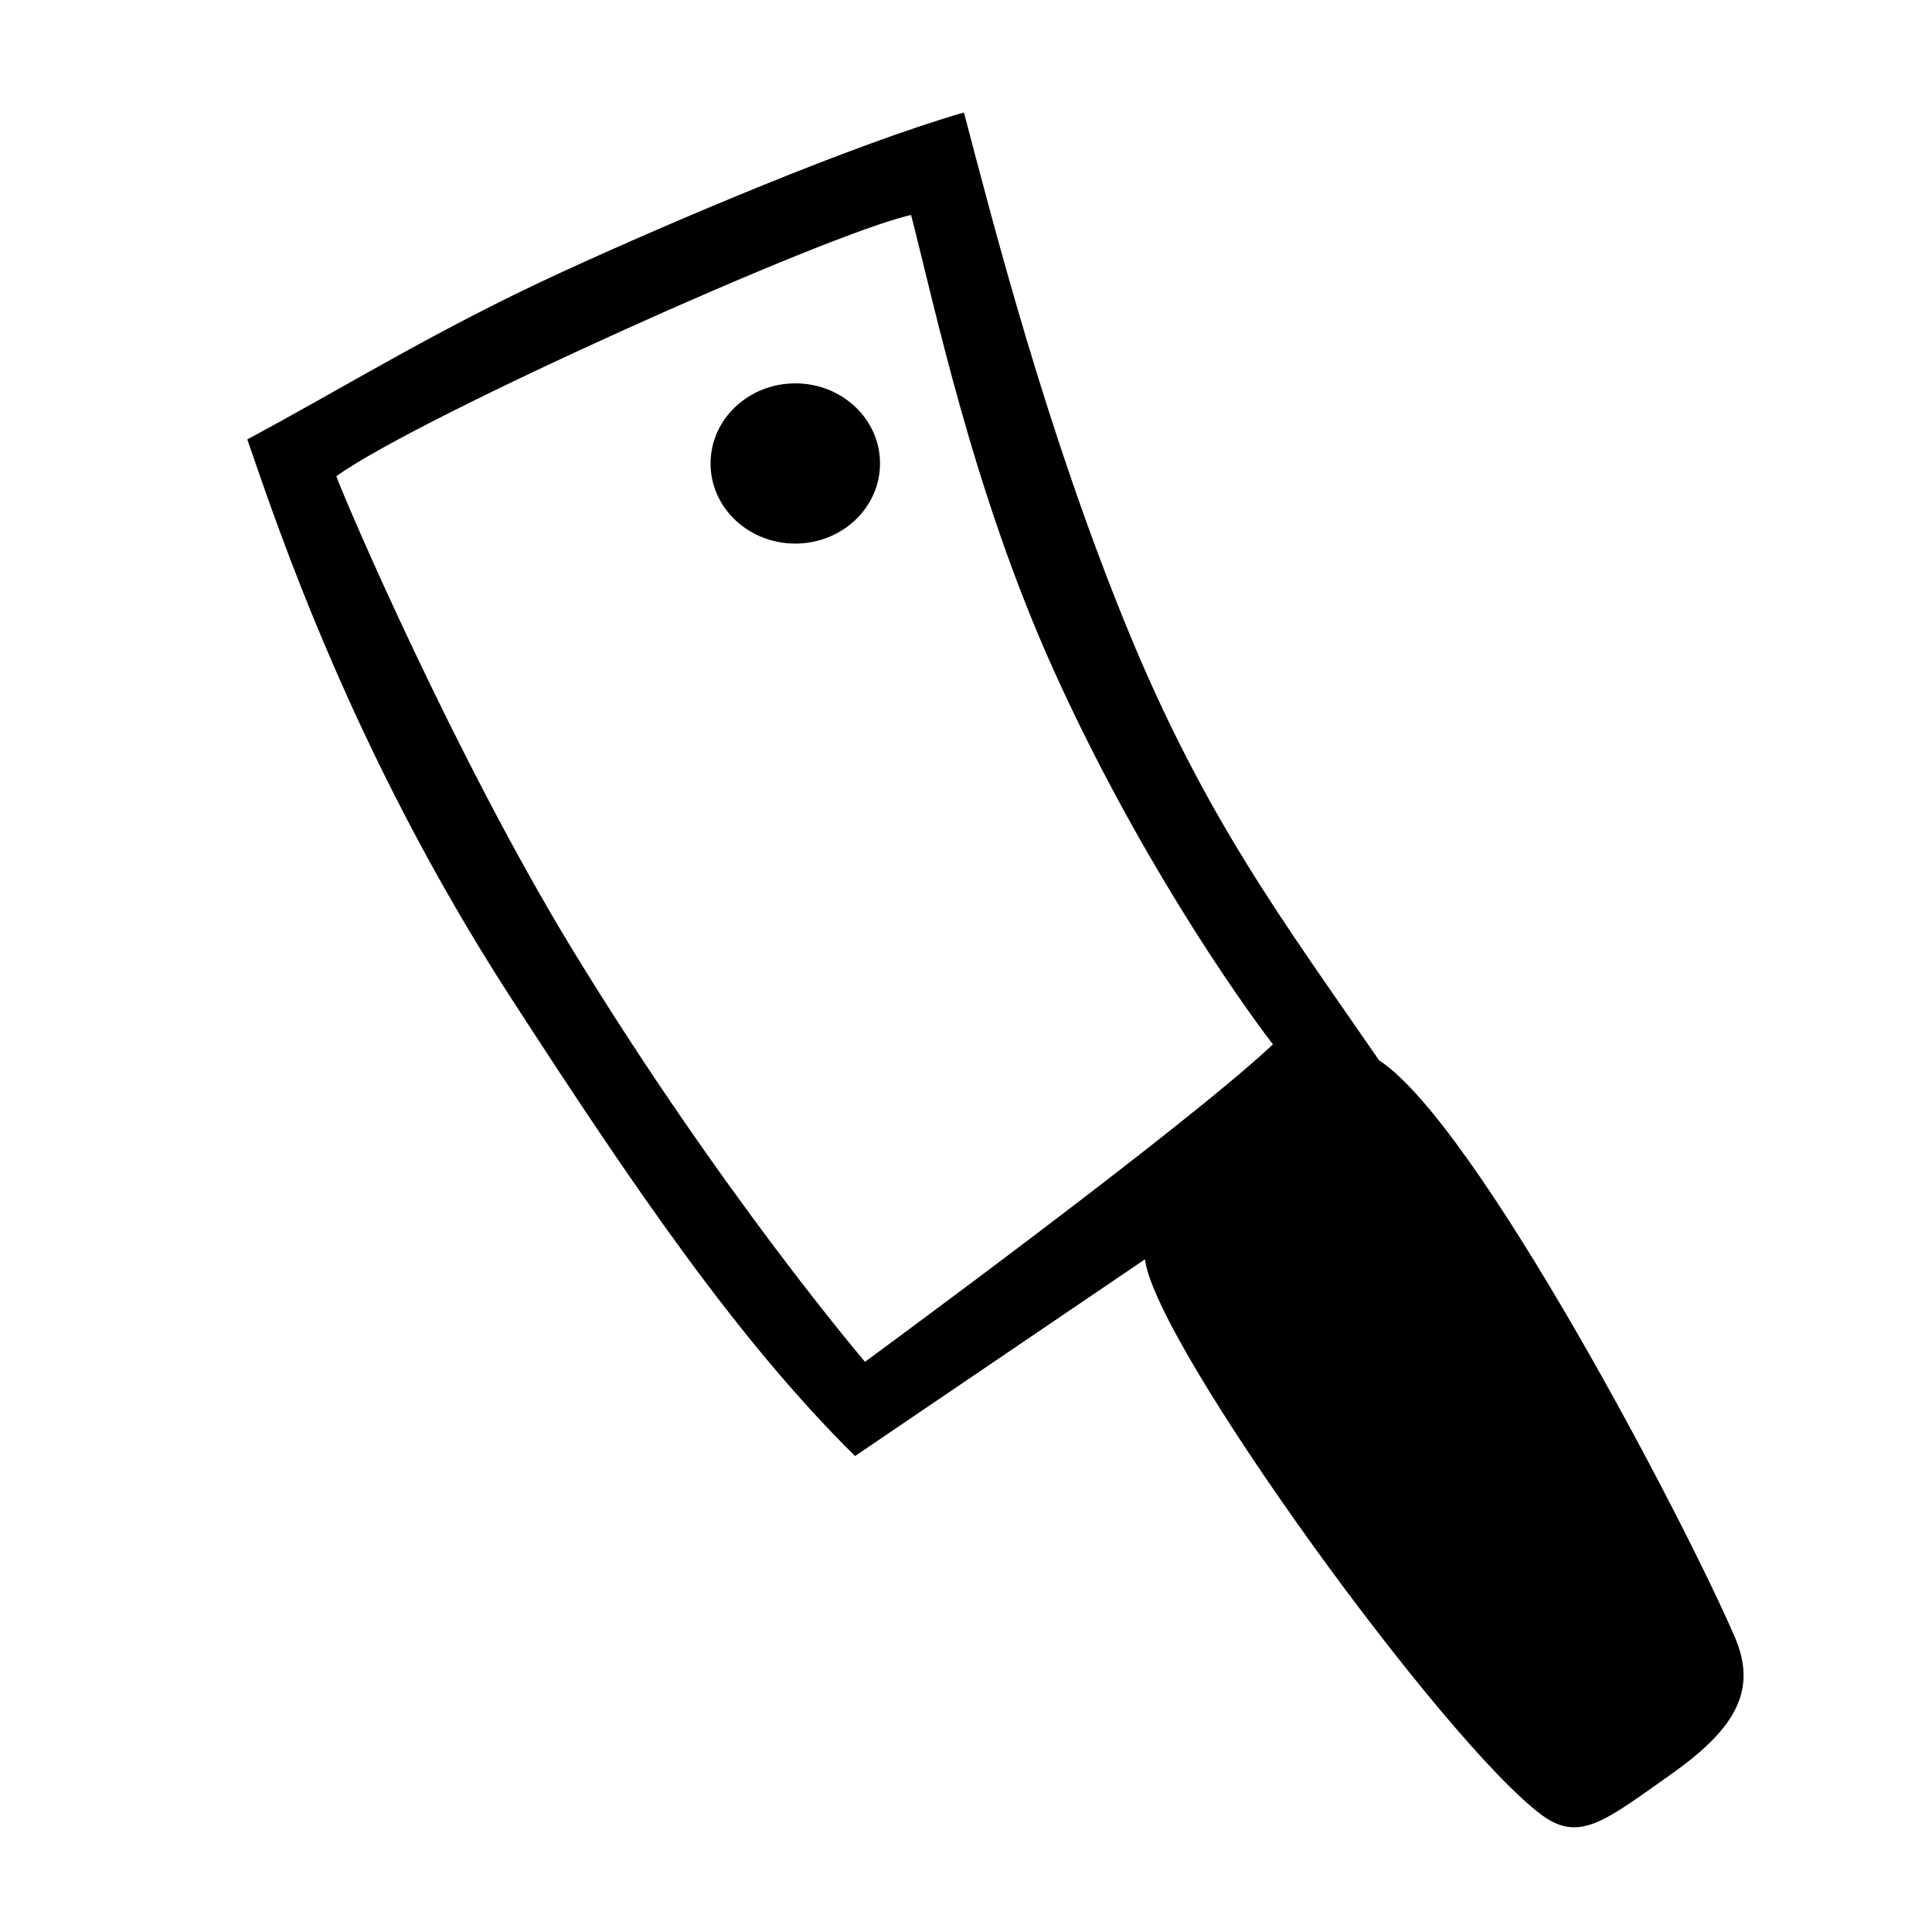
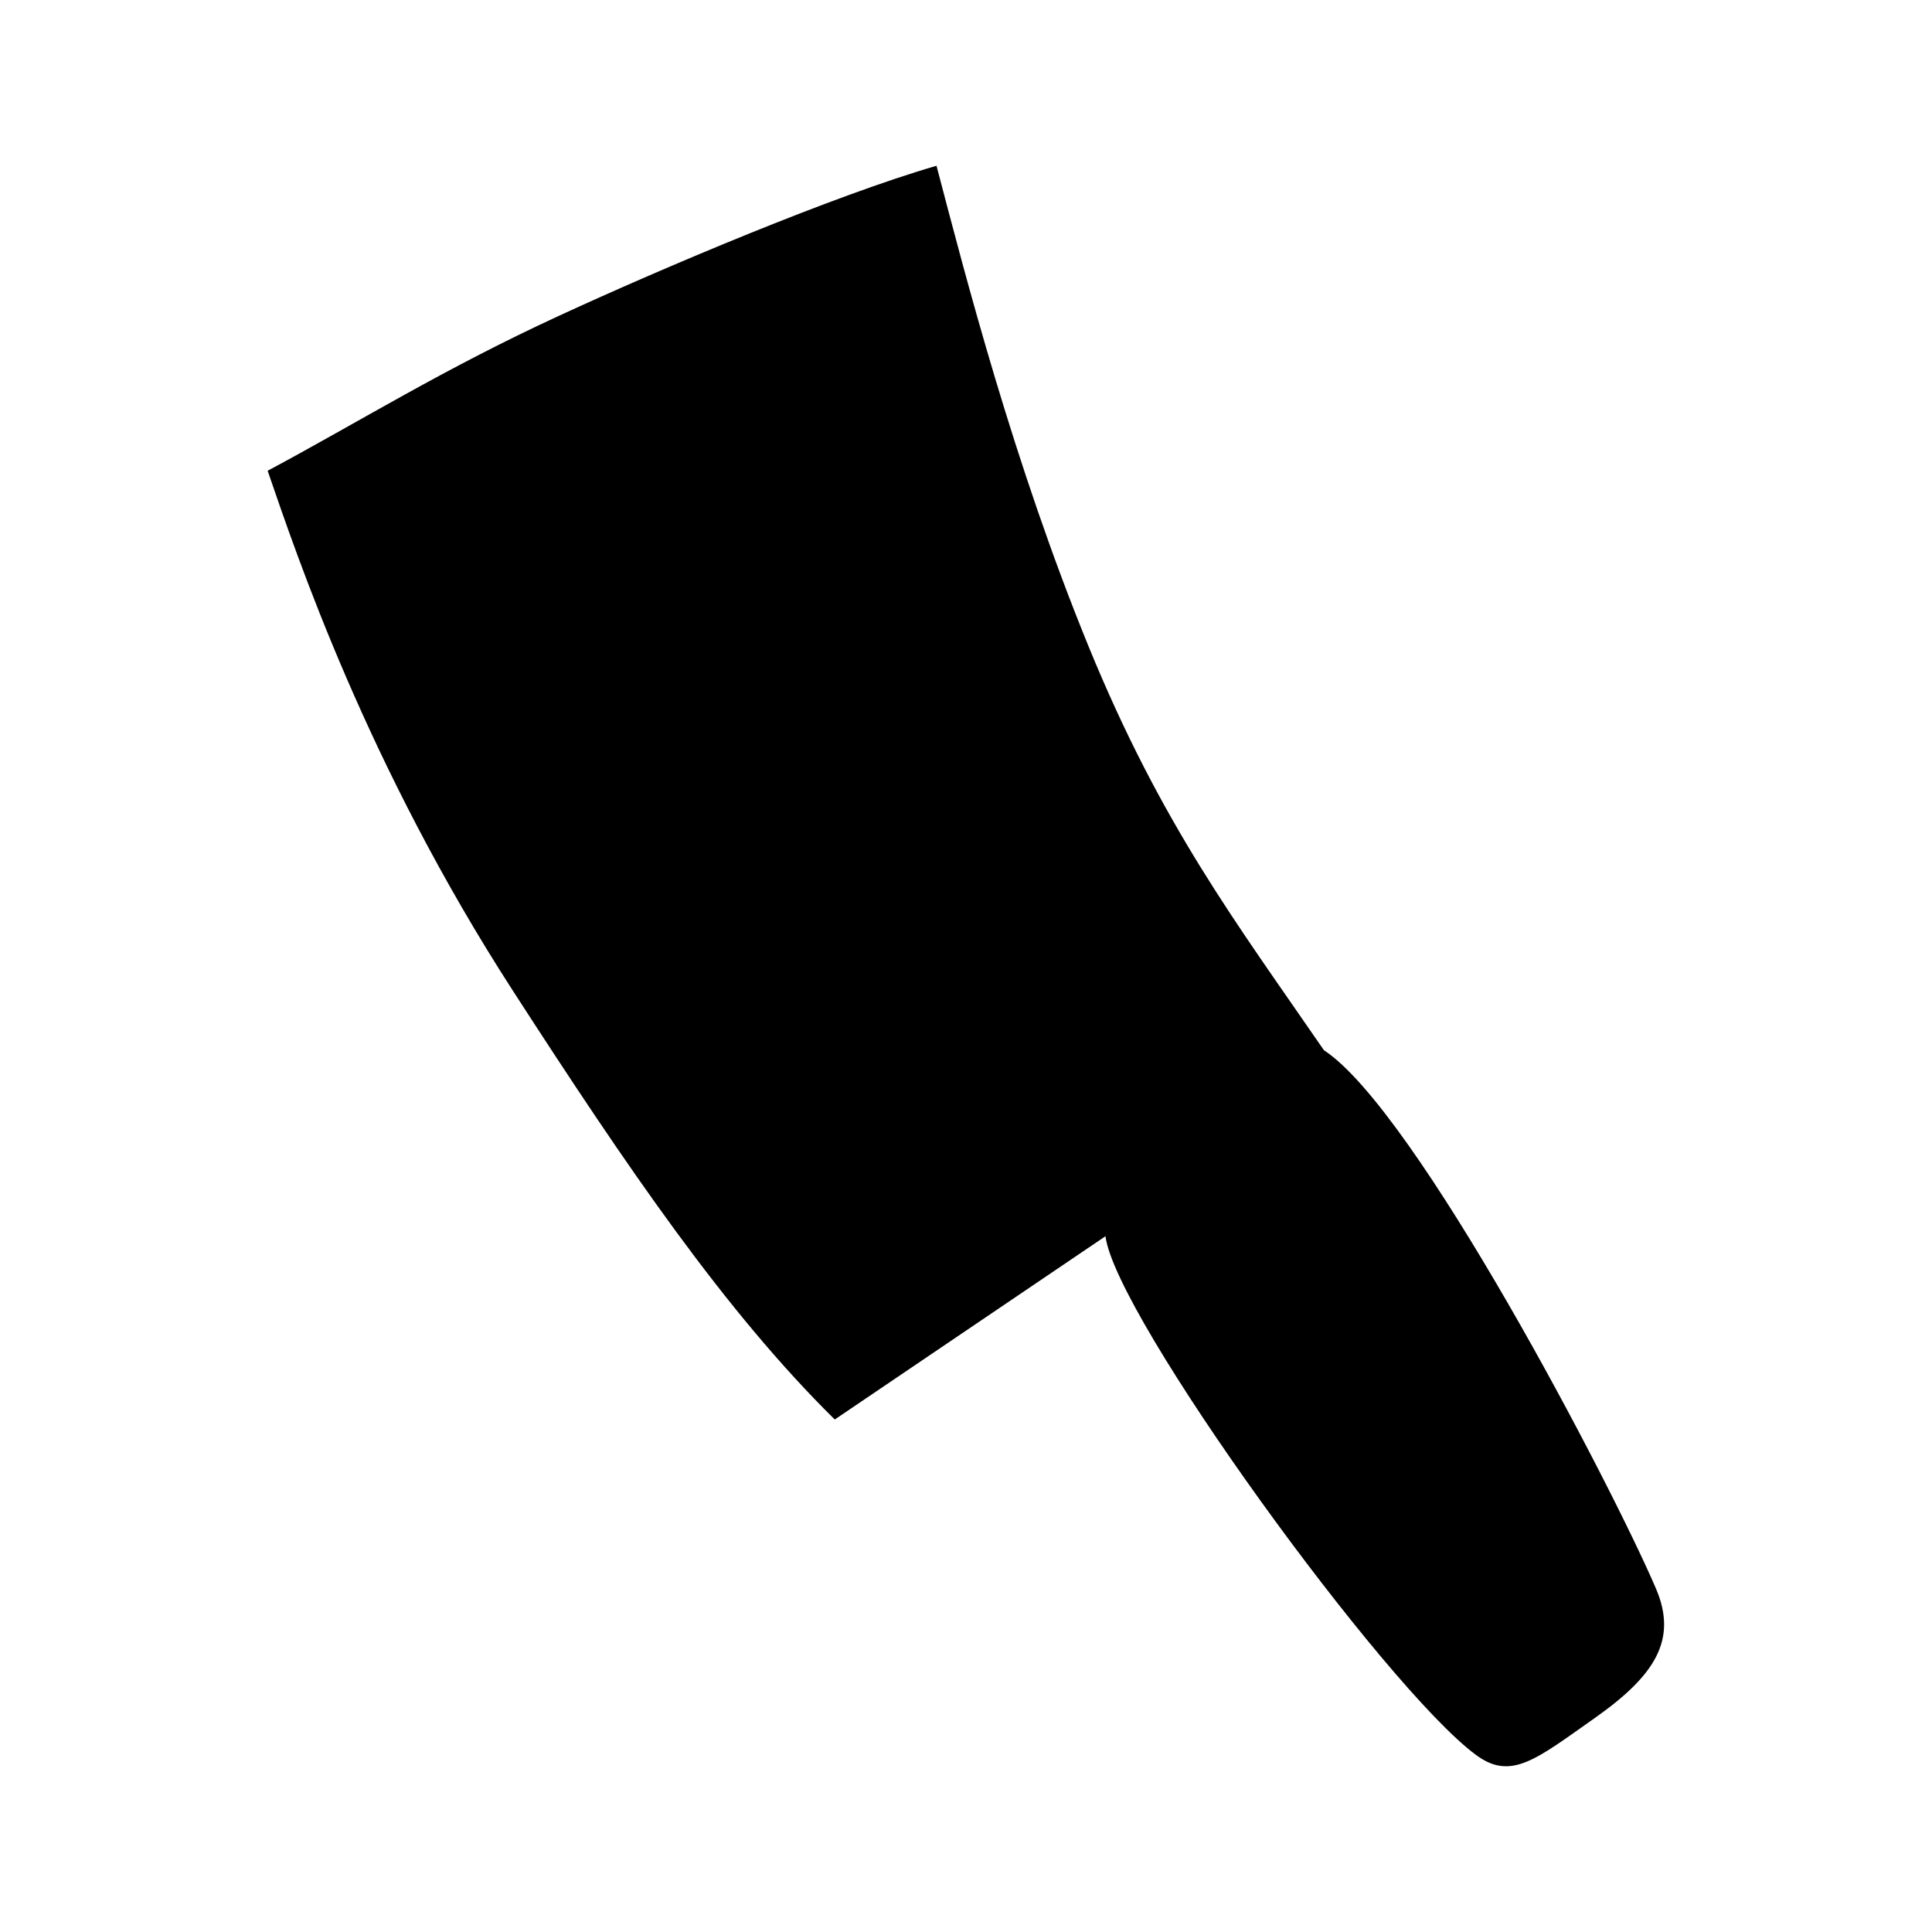
- <svg xmlns="http://www.w3.org/2000/svg" width="14" height="14">
-   <path d="M6.268 9.868S5.232 8.655 4.154 6.891c-.854-1.4-1.645-3.243-1.717-3.44.583-.423 3.561-1.761 4.165-1.893.175.677.45 2.003 1.03 3.291.6 1.33 1.323 2.368 1.592 2.719-.644.606-2.956 2.3-2.956 2.3Zm2.029-.742c.075.62 2.168 3.504 2.876 4.027.273.202.464.037.928-.29.464-.327.64-.606.47-1-.347-.81-1.865-3.715-2.578-4.18-.686-.997-1.26-1.751-1.826-3.133C7.582 3.12 7.21 1.67 6.985.815c-.796.23-2.114.789-2.925 1.162-.903.416-1.55.822-2.268 1.207.227.659.77 2.283 1.904 4.037.897 1.386 1.65 2.49 2.5 3.33l2.1-1.425ZM5.149 3.358c0-.32.275-.58.614-.58.34 0 .614.26.614.58 0 .321-.275.581-.614.581-.34 0-.614-.26-.614-.58Z" clip-rule="evenodd" />
+ <svg xmlns="http://www.w3.org/2000/svg" width="15" height="15" version="1.1" viewBox="0 0 15 15">
+   <path id="butcher" d="m6.888 2.03c0.176 0.677 0.45 2.003 1.031 3.291 0.6 1.331 1.322 2.368 1.591 2.719zm1.695 7.568c0.075 0.62 2.168 3.504 2.876 4.027 0.273 0.202 0.464 0.037 0.928-0.29 0.464-0.328 0.639-0.606 0.47-1.001-0.347-0.809-1.865-3.715-2.578-4.18-0.686-0.997-1.26-1.75-1.826-3.132-0.585-1.43-0.958-2.882-1.182-3.735-0.796 0.231-2.114 0.788-2.925 1.162-0.904 0.416-1.55 0.822-2.268 1.206 0.227 0.659 0.77 2.283 1.904 4.037 0.896 1.386 1.649 2.49 2.499 3.329z" />
</svg>
